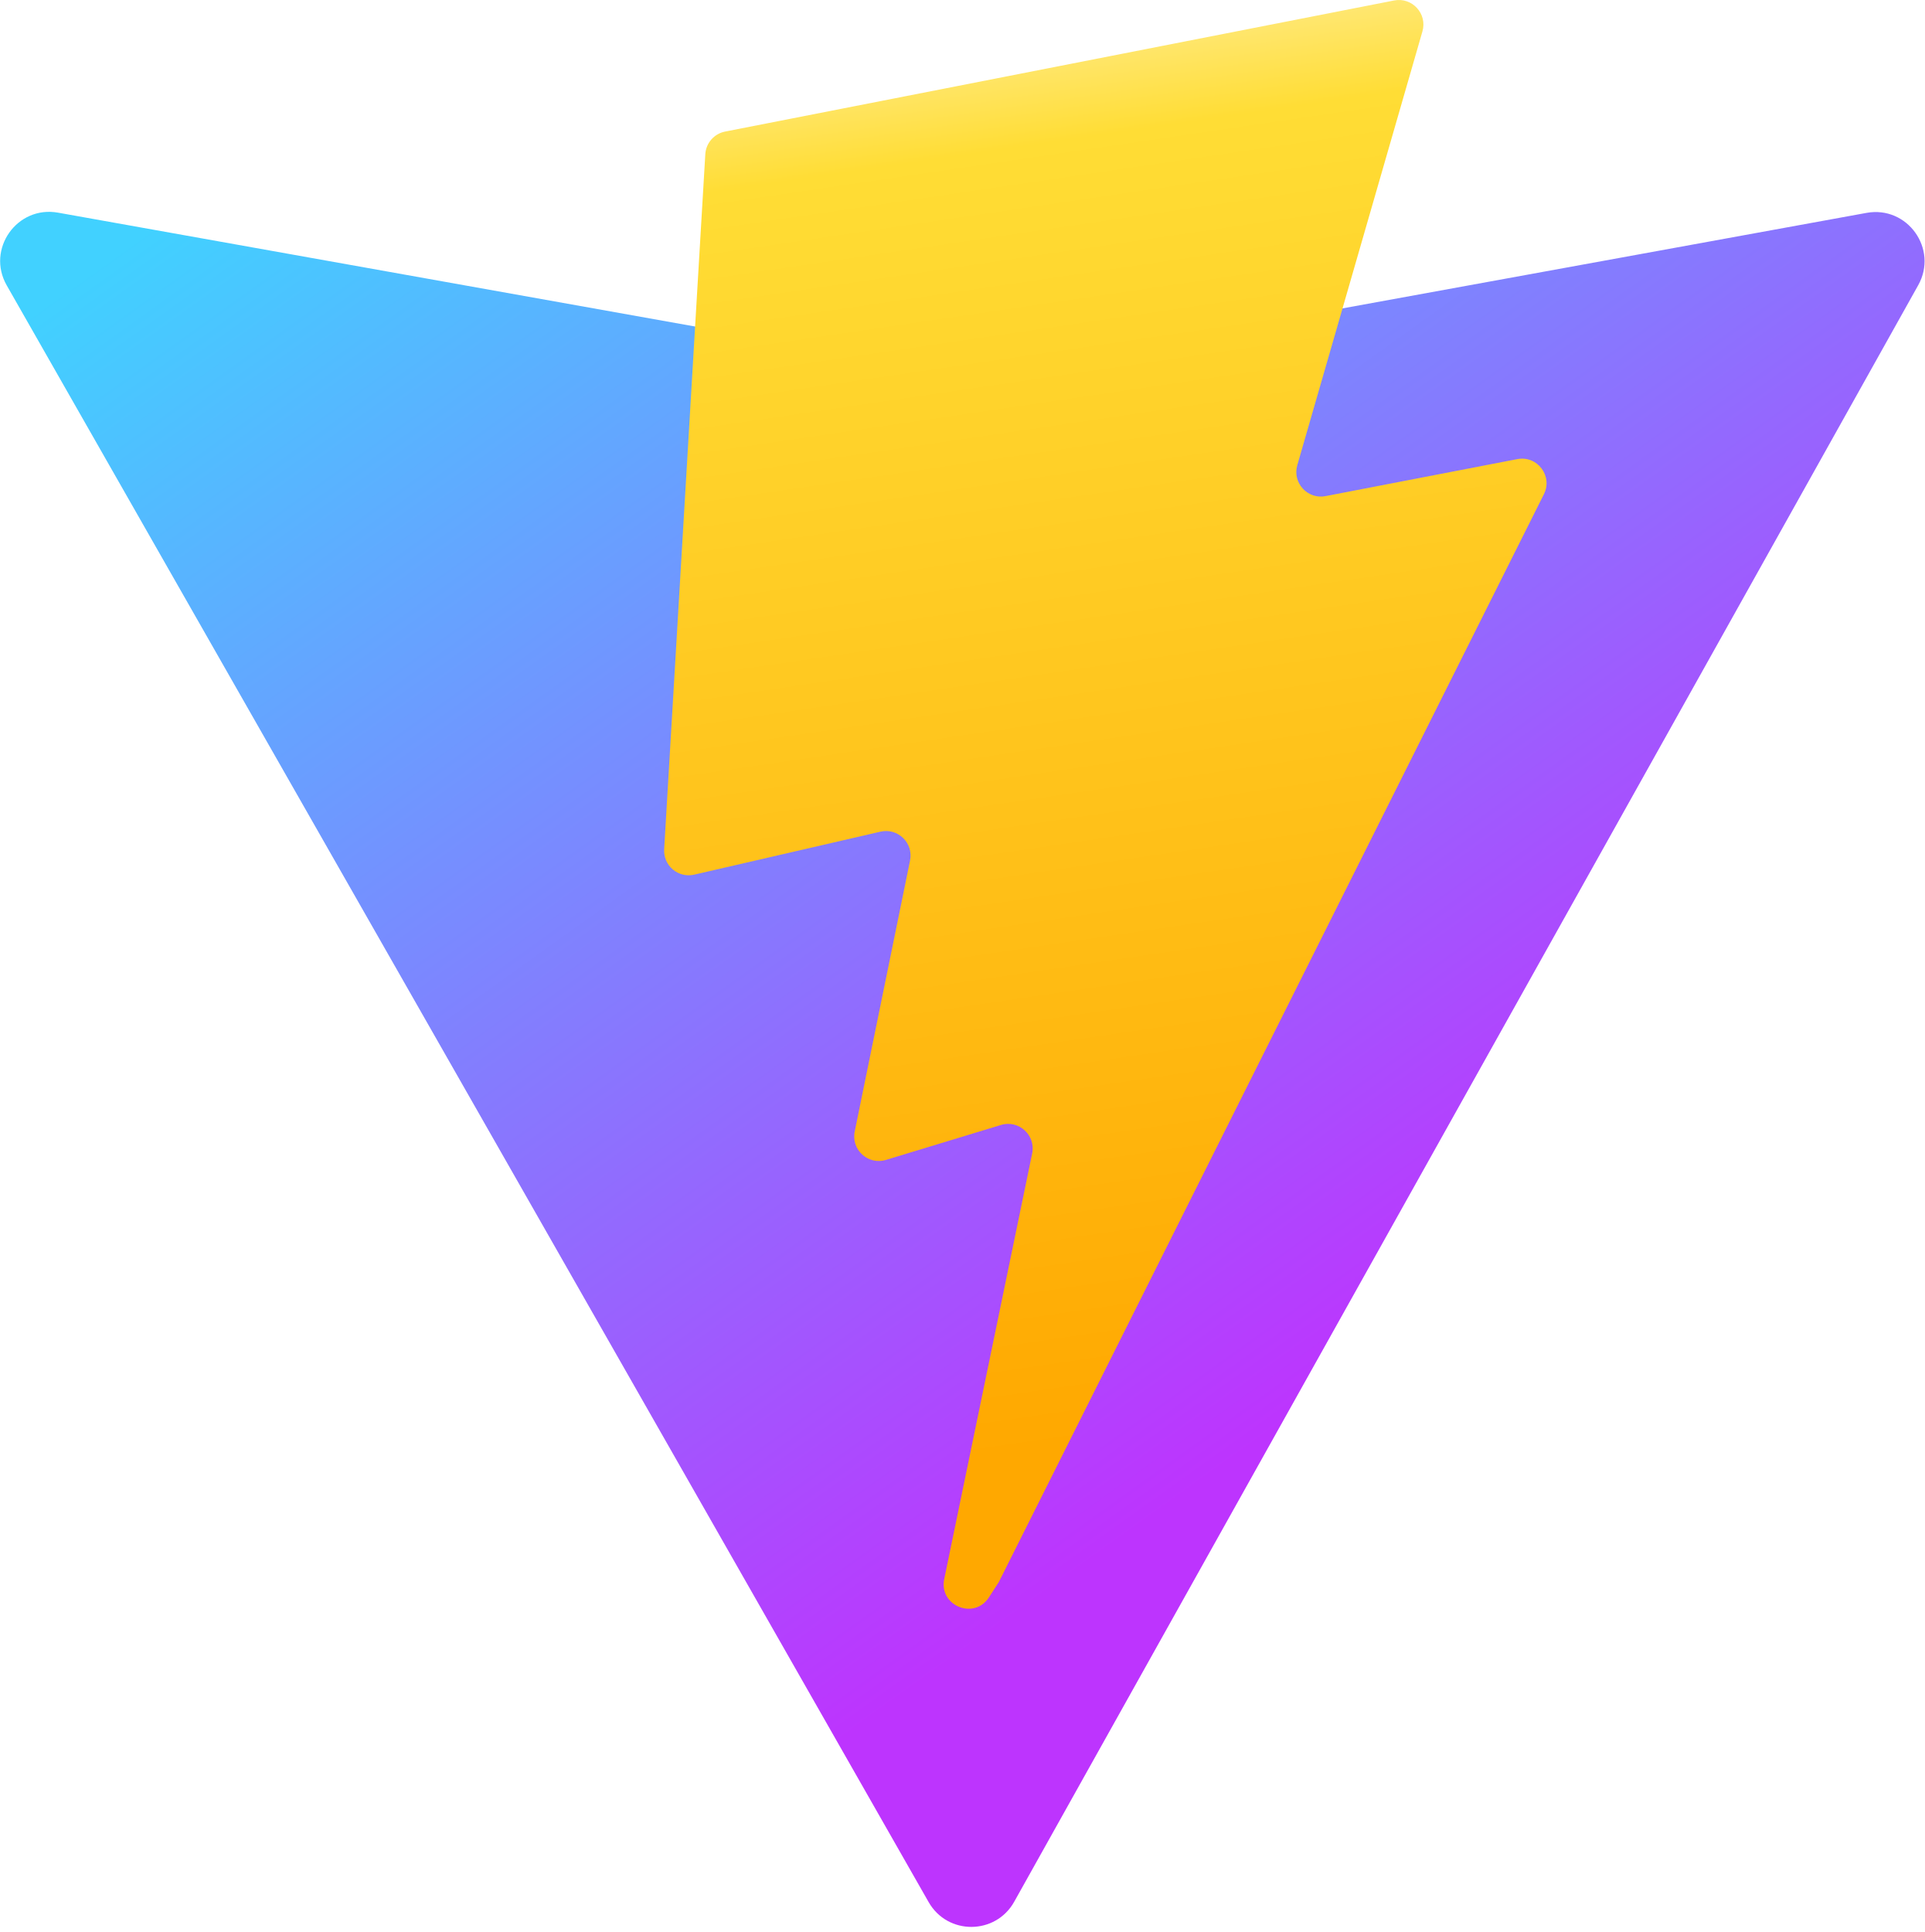
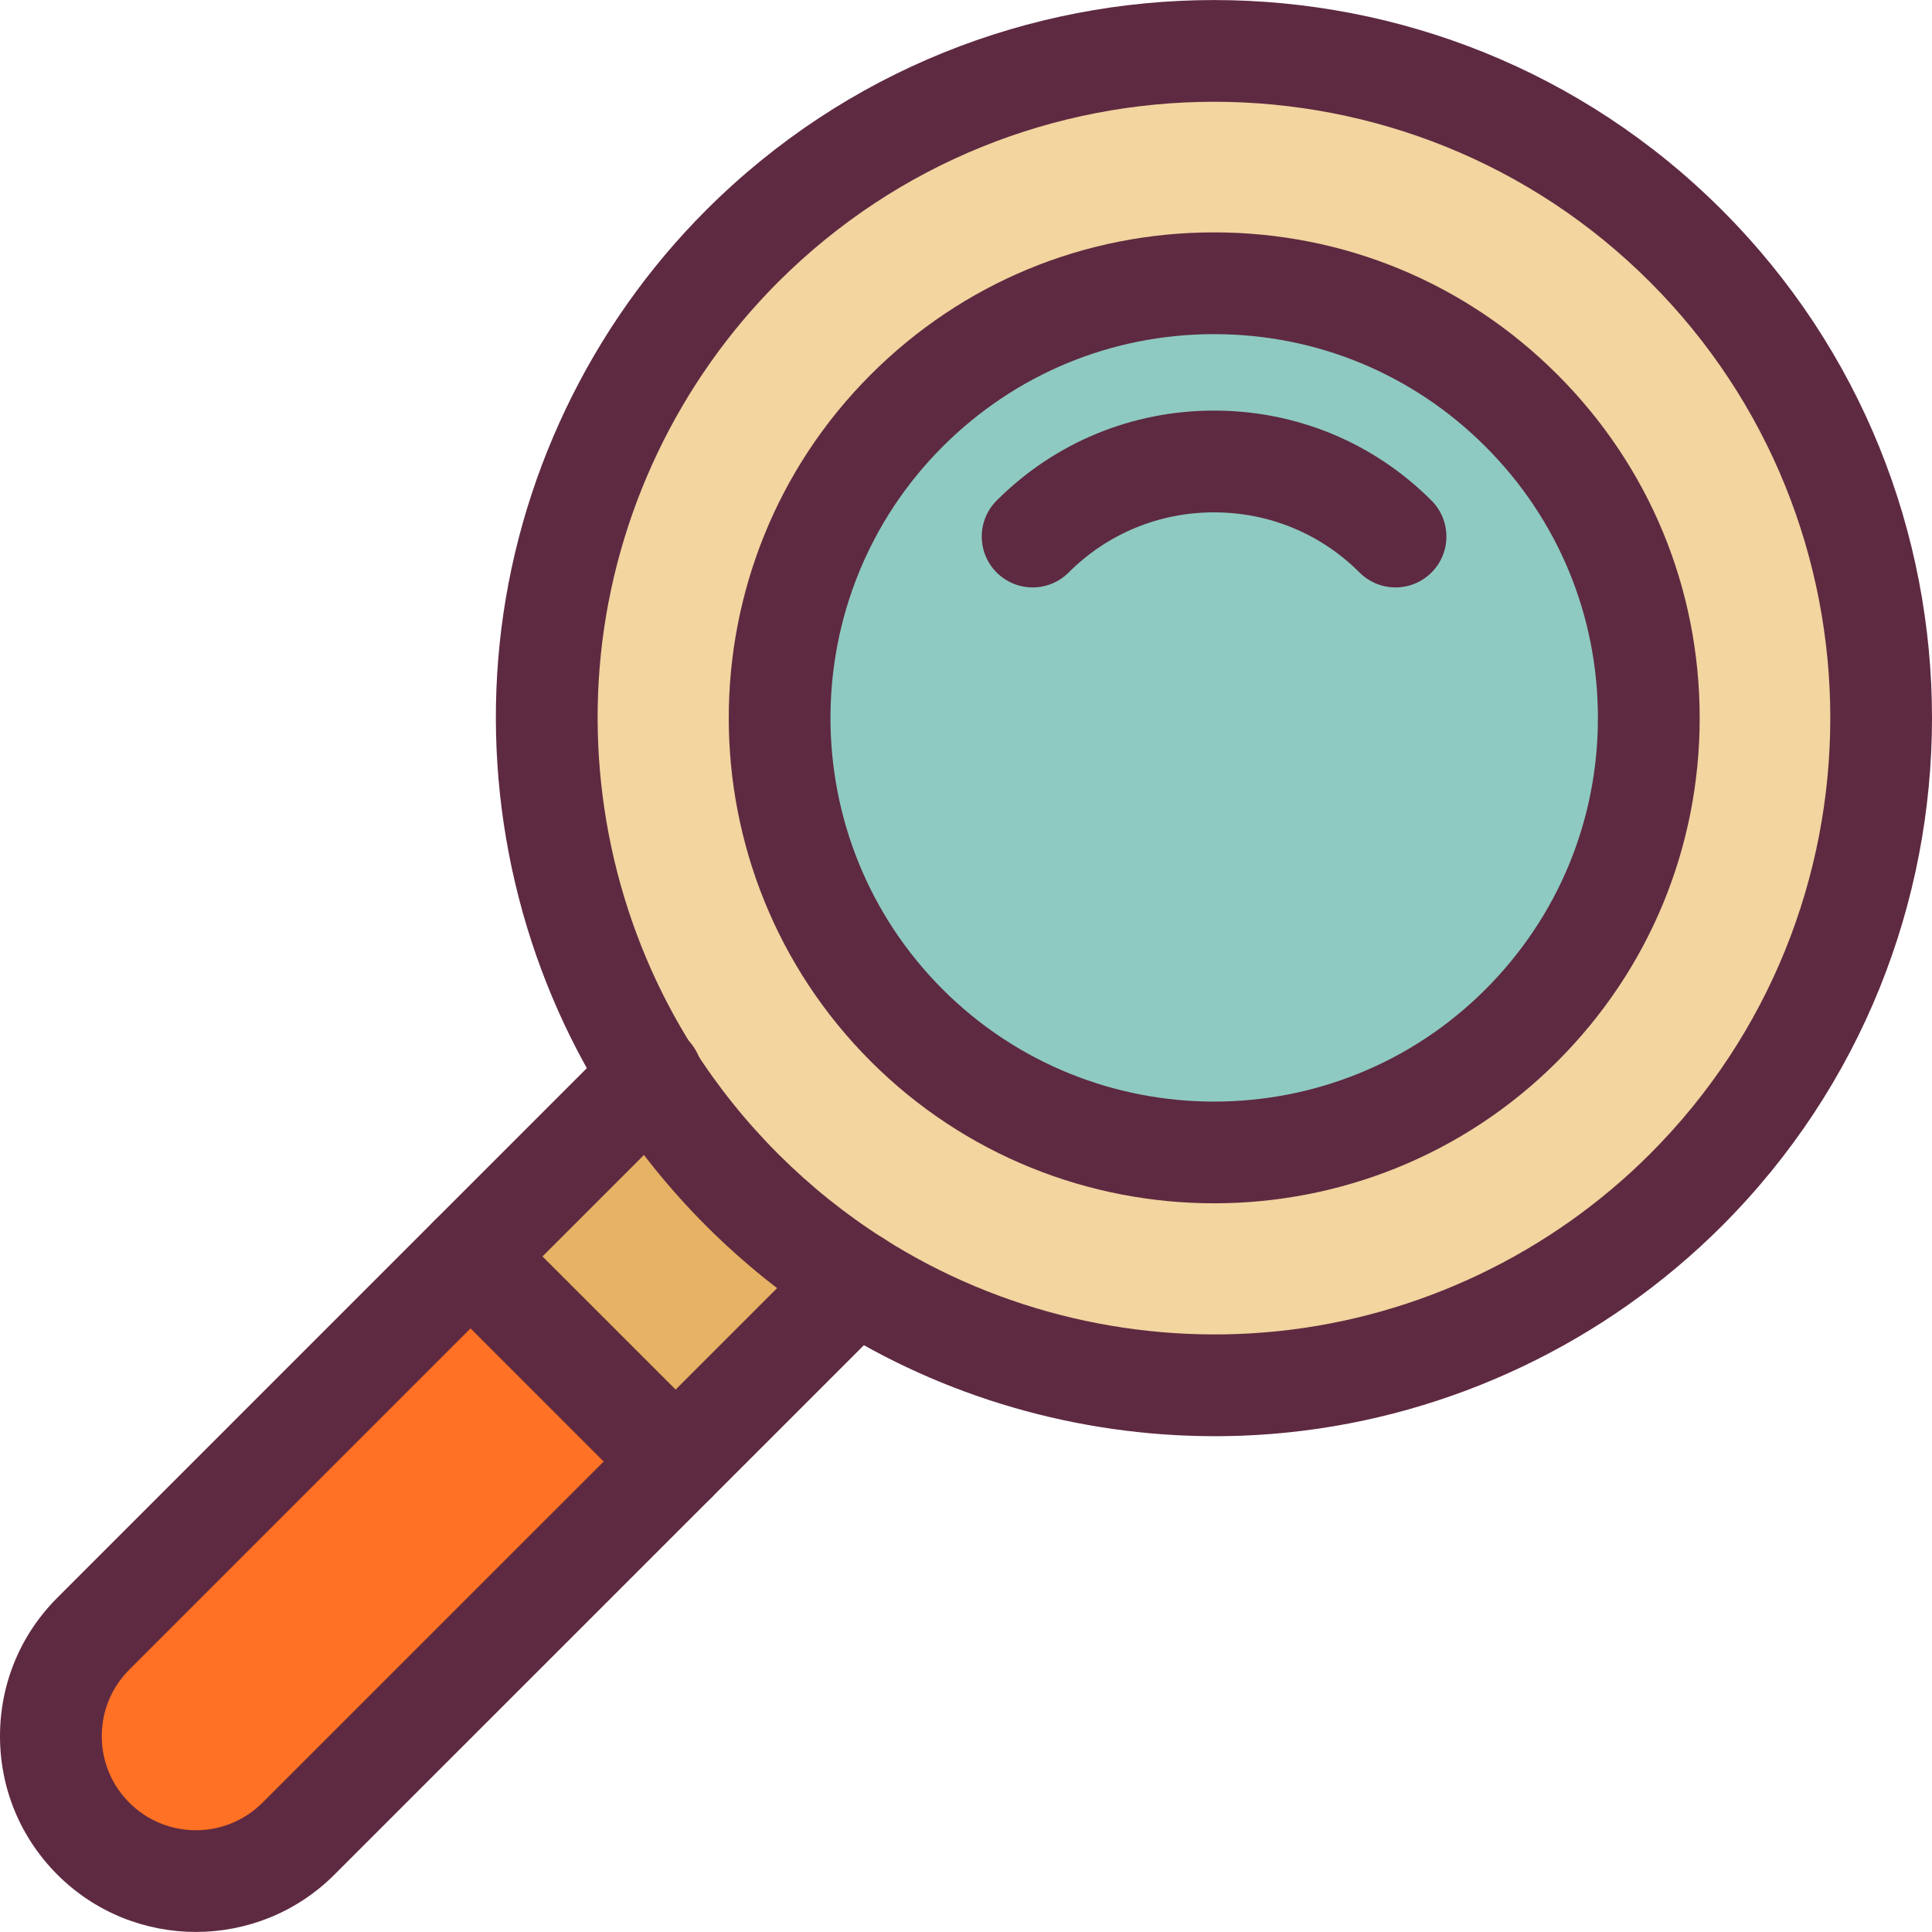
- <svg xmlns="http://www.w3.org/2000/svg" aria-hidden="true" role="img" class="iconify iconify--logos" width="31.88" height="32" preserveAspectRatio="xMidYMid meet" viewBox="0 0 256 257">
-   <defs>
-     <linearGradient id="IconifyId1813088fe1fbc01fb466" x1="-.828%" x2="57.636%" y1="7.652%" y2="78.411%">
-       <stop offset="0%" stop-color="#41D1FF" />
-       <stop offset="100%" stop-color="#BD34FE" />
-     </linearGradient>
-     <linearGradient id="IconifyId1813088fe1fbc01fb467" x1="43.376%" x2="50.316%" y1="2.242%" y2="89.03%">
-       <stop offset="0%" stop-color="#FFEA83" />
-       <stop offset="8.333%" stop-color="#FFDD35" />
-       <stop offset="100%" stop-color="#FFA800" />
-     </linearGradient>
-   </defs>
-   <path fill="url(#IconifyId1813088fe1fbc01fb466)" d="M255.153 37.938L134.897 252.976c-2.483 4.44-8.862 4.466-11.382.048L.875 37.958c-2.746-4.814 1.371-10.646 6.827-9.67l120.385 21.517a6.537 6.537 0 0 0 2.322-.004l117.867-21.483c5.438-.991 9.574 4.796 6.877 9.62Z" />
-   <path fill="url(#IconifyId1813088fe1fbc01fb467)" d="M185.432.063L96.44 17.501a3.268 3.268 0 0 0-2.634 3.014l-5.474 92.456a3.268 3.268 0 0 0 3.997 3.378l24.777-5.718c2.318-.535 4.413 1.507 3.936 3.838l-7.361 36.047c-.495 2.426 1.782 4.5 4.151 3.78l15.304-4.649c2.372-.72 4.652 1.36 4.15 3.788l-11.698 56.621c-.732 3.542 3.979 5.473 5.943 2.437l1.313-2.028l72.516-144.72c1.215-2.423-.88-5.186-3.54-4.672l-25.505 4.922c-2.396.462-4.435-1.77-3.759-4.114l16.646-57.705c.677-2.35-1.37-4.583-3.769-4.113Z" />
+ <svg xmlns="http://www.w3.org/2000/svg" version="1.1" id="Layer_1" viewBox="0 0 379.708 379.708" xml:space="preserve" width="512" height="512">
+   <g id="_x32_3._Magnifier_2_">
+     <g id="XMLID_71_">
+       <g>
+         <g>
+           <path style="fill:#F2D59F;" d="M127.91,211.499c-32.33-50.74-26.35-118.84,17.95-163.14c51.23-51.22,134.28-51.22,185.5,0      s51.22,134.27,0,185.5c-44.3,44.3-112.4,50.28-163.14,17.95c-7.93-5.04-15.44-11.03-22.36-17.95      C138.94,226.939,132.95,219.429,127.91,211.499z M299.02,201.519c33.37-33.37,33.37-87.46,0-120.82      c-33.36-33.37-87.45-33.37-120.82,0c-33.36,33.36-33.36,87.45,0,120.82C211.57,234.879,265.66,234.879,299.02,201.519z" />
+         </g>
+         <g>
+           <path style="fill:#8ECAC1;" d="M299.02,80.699c33.37,33.36,33.37,87.45,0,120.82c-33.36,33.36-87.45,33.36-120.82,0      c-33.36-33.37-33.36-87.46,0-120.82C211.57,47.329,265.66,47.329,299.02,80.699z" />
+         </g>
+         <g>
+           <path style="fill:#E6B263;" d="M168.22,251.809l-35.44,35.43l-40.3-40.3l35.43-35.44c5.04,7.93,11.03,15.44,17.95,22.36      C152.78,240.779,160.29,246.769,168.22,251.809z" />
+         </g>
+         <g>
+           <path style="fill:#FF7124;" d="M132.78,287.239l-74.13,74.13c-11.13,11.13-29.17,11.13-40.3,0c-5.56-5.56-8.35-12.86-8.35-20.15      s2.79-14.59,8.35-20.15l74.13-74.13L132.78,287.239z" />
+         </g>
+       </g>
+       <g>
+         <g>
+           <path style="fill:#5E2A41;" d="M238.746,282.264c-26.803,0-53.301-7.622-75.899-22.021      c-8.635-5.488-16.733-11.988-24.058-19.313c-7.319-7.319-13.817-15.413-19.313-24.058l0,0      c-16.991-26.668-24.547-58.768-21.274-90.389c3.32-32.087,17.735-62.344,40.587-85.196c55.047-55.036,144.606-55.036,199.642,0      c55.036,55.036,55.036,144.595,0,199.642c-22.853,22.853-53.11,37.267-85.198,40.588      C248.41,282.017,243.572,282.264,238.746,282.264z M238.614,20.001c-31.032,0-62.056,11.808-85.683,35.43      c-19.614,19.614-31.986,45.58-34.835,73.112c-2.81,27.152,3.671,54.704,18.248,77.582c0.002,0.004,0.004,0.007,0.006,0.01      c4.713,7.415,10.292,14.364,16.582,20.653c6.292,6.292,13.241,11.871,20.653,16.582c22.888,14.582,50.439,21.065,77.592,18.253      c27.533-2.849,53.499-15.221,73.114-34.835c47.238-47.248,47.238-124.119,0-171.357      C300.673,31.814,269.639,20.001,238.614,20.001z" />
+         </g>
+         <g>
+           <path style="fill:#5E2A41;" d="M238.614,236.493c-24.438,0-48.876-9.301-67.483-27.901      c-37.205-37.217-37.205-97.76-0.001-134.964c18.028-18.028,41.995-27.956,67.485-27.956c25.491,0,49.455,9.929,67.479,27.957      c18.026,18.021,27.955,41.986,27.955,67.477c0,25.49-9.928,49.457-27.956,67.485h-0.001      C287.489,227.192,263.052,236.493,238.614,236.493z M238.614,65.672c-20.148,0-39.092,7.848-53.342,22.099      c-29.407,29.406-29.406,77.263,0.001,106.679c29.414,29.406,77.27,29.406,106.677-0.001      c14.251-14.25,22.098-33.194,22.098-53.343c0-20.147-7.848-39.089-22.097-53.334C277.703,73.52,258.761,65.672,238.614,65.672z" />
+         </g>
+         <g>
+           <path style="fill:#5E2A41;" d="M38.5,379.697c-9.859,0-19.715-3.751-27.221-11.257C4.006,361.168,0,351.5,0,341.219      c0-10.28,4.006-19.948,11.279-27.221l109.689-109.7c3.905-3.904,10.237-3.904,14.143,0c3.905,3.905,3.905,10.237,0,14.143      l-109.69,109.7C21.925,331.636,20,336.28,20,341.219c0,4.939,1.925,9.584,5.421,13.079c7.212,7.211,18.947,7.212,26.158,0      l109.531-109.52c3.748-3.796,9.859-3.995,13.842-0.373c4.087,3.715,4.393,10.034,0.678,14.12l-0.01,0.011      c-0.107,0.118-0.217,0.233-0.33,0.346L65.721,368.44C58.217,375.944,48.357,379.697,38.5,379.697z" />
+         </g>
+         <g>
+           <path style="fill:#5E2A41;" d="M202.95,115.449c-2.559,0-5.117-0.976-7.069-2.927c-3.906-3.904-3.908-10.236-0.003-14.143      c11.398-11.403,26.574-17.683,42.733-17.683s31.335,6.279,42.732,17.683c3.904,3.906,3.903,10.238-0.003,14.143      c-3.907,3.904-10.238,3.902-14.142-0.004c-7.62-7.623-17.772-11.821-28.587-11.821c-10.815,0-20.968,4.198-28.587,11.821      C208.07,114.472,205.51,115.449,202.95,115.449z" />
+         </g>
+         <g>
+           <path style="fill:#5E2A41;" d="M132.78,297.239c-2.559,0-5.118-0.977-7.071-2.929l-40.3-40.3      c-3.905-3.905-3.905-10.237,0-14.142c3.905-3.904,10.237-3.904,14.142,0l40.3,40.3c3.905,3.905,3.906,10.237,0.001,14.142      C137.899,296.263,135.339,297.239,132.78,297.239z" />
+         </g>
+       </g>
+     </g>
+   </g>
</svg>
